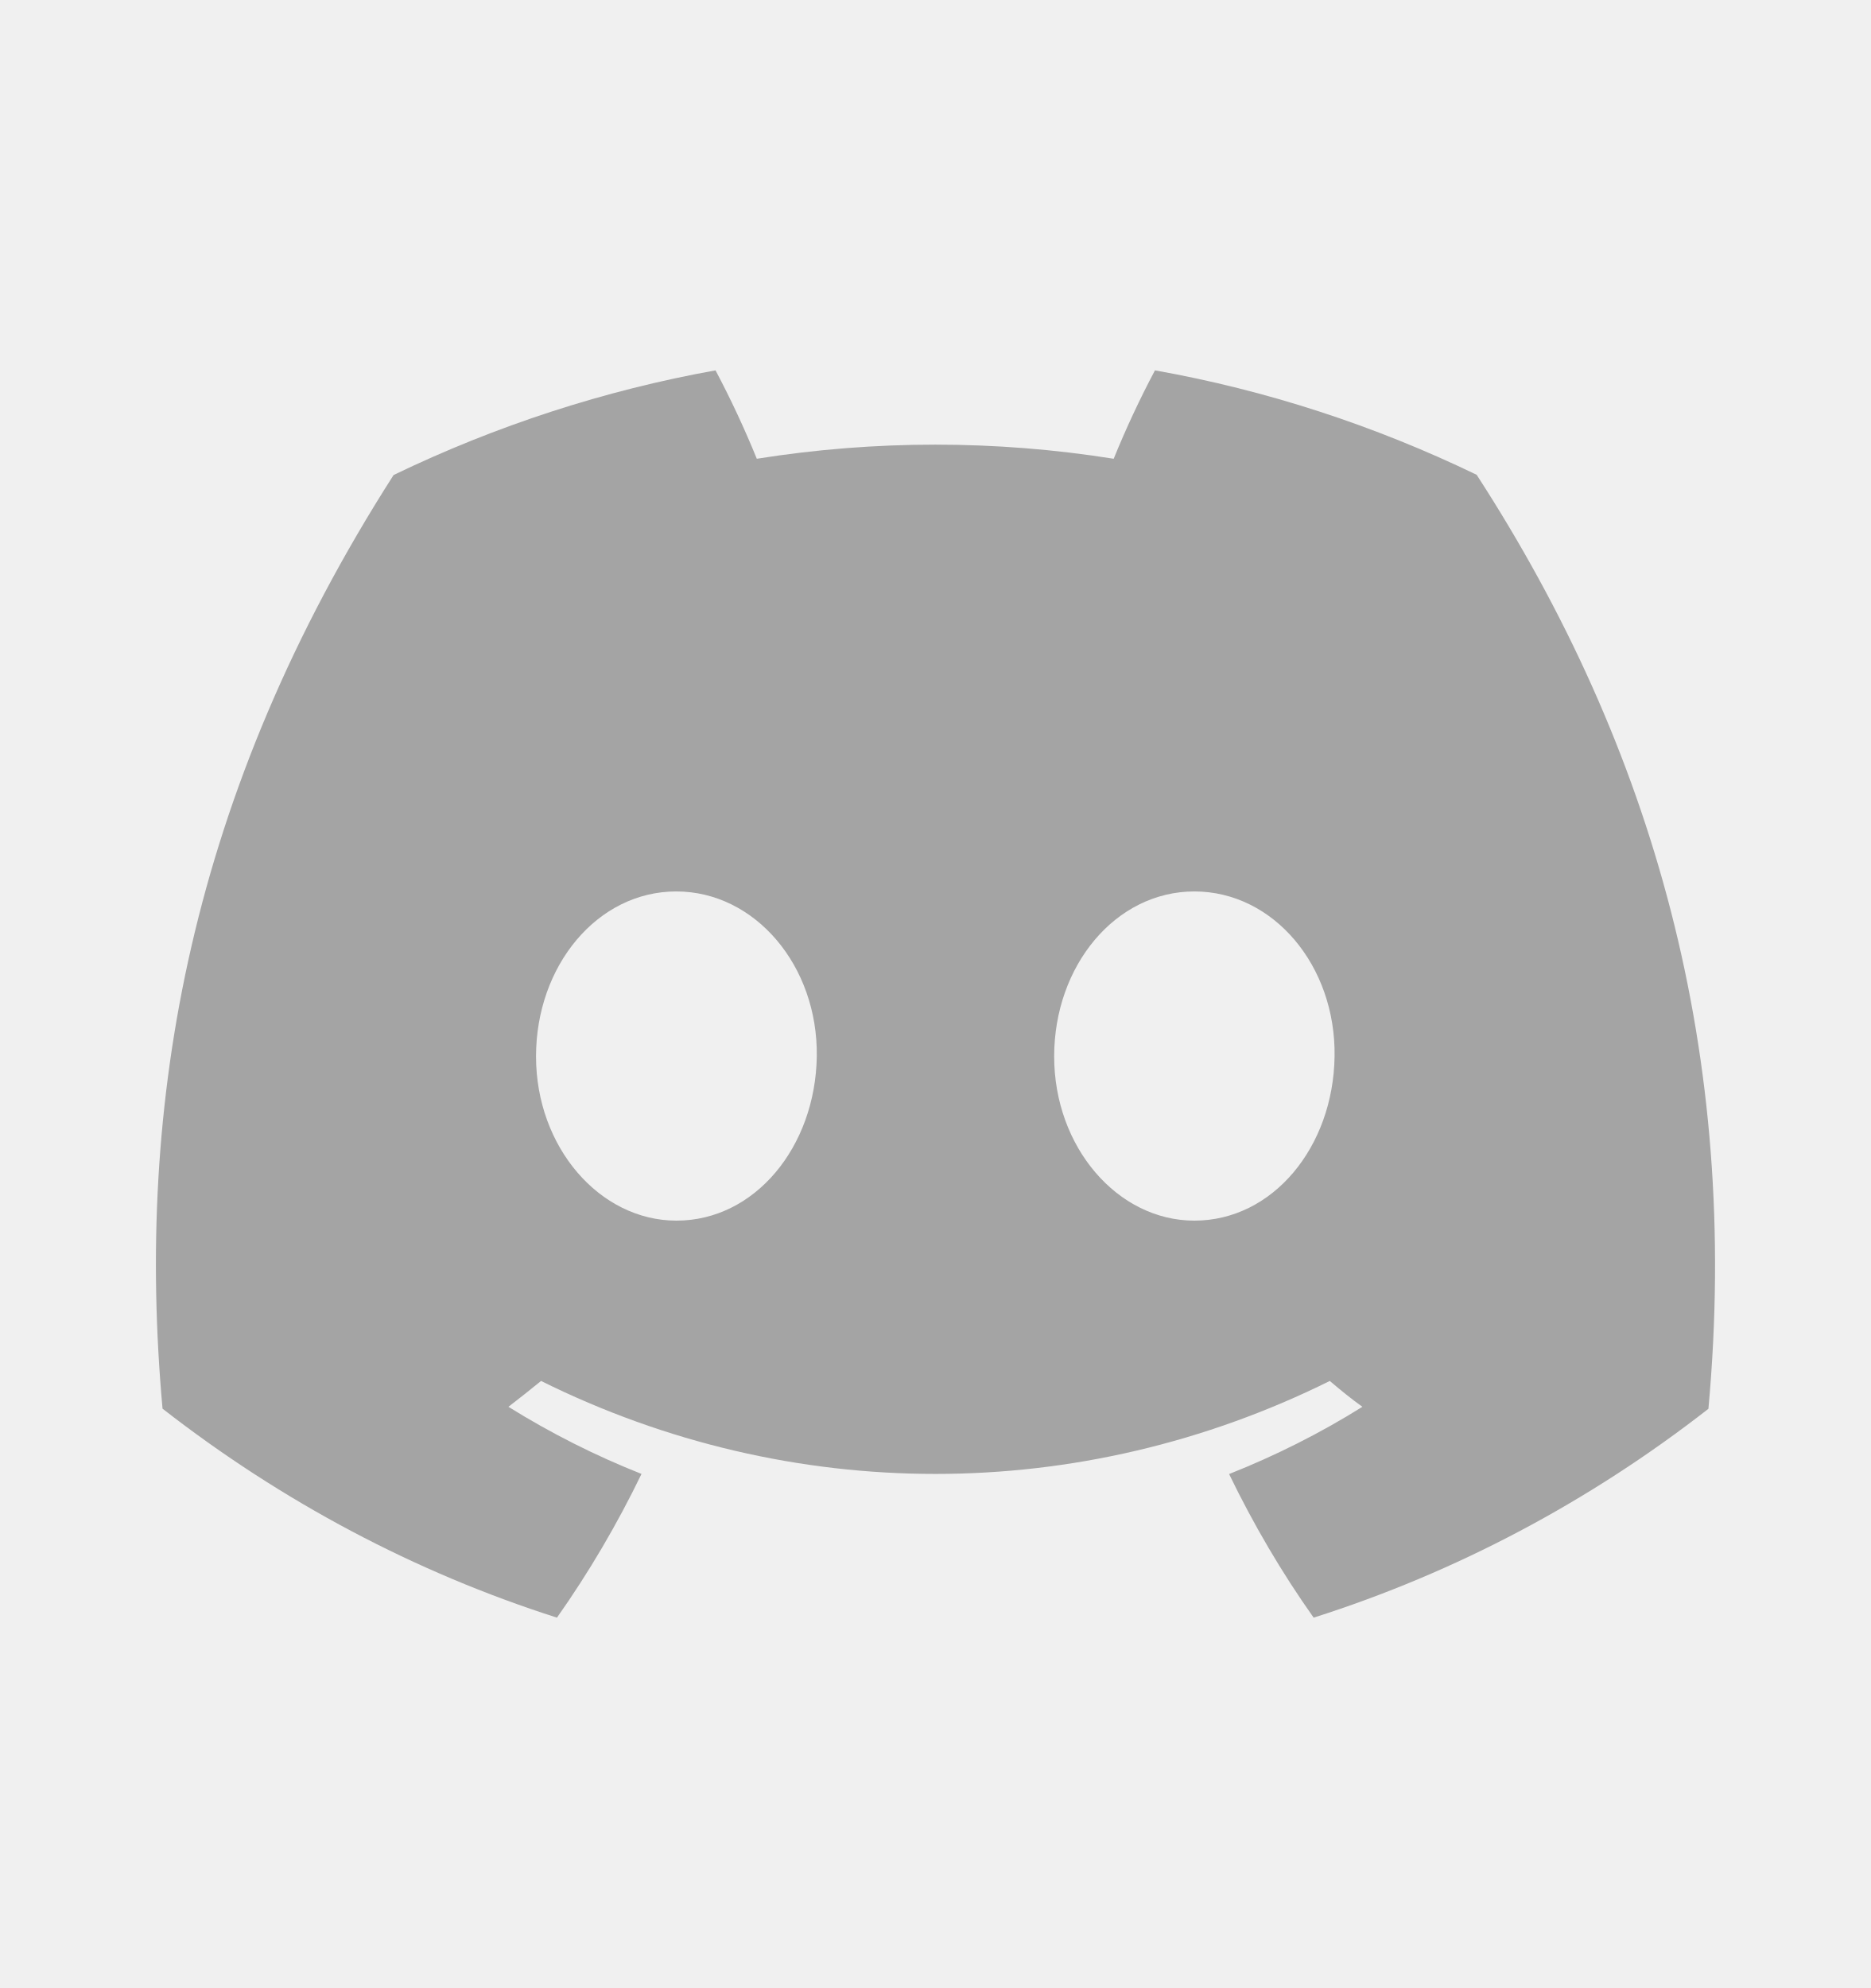
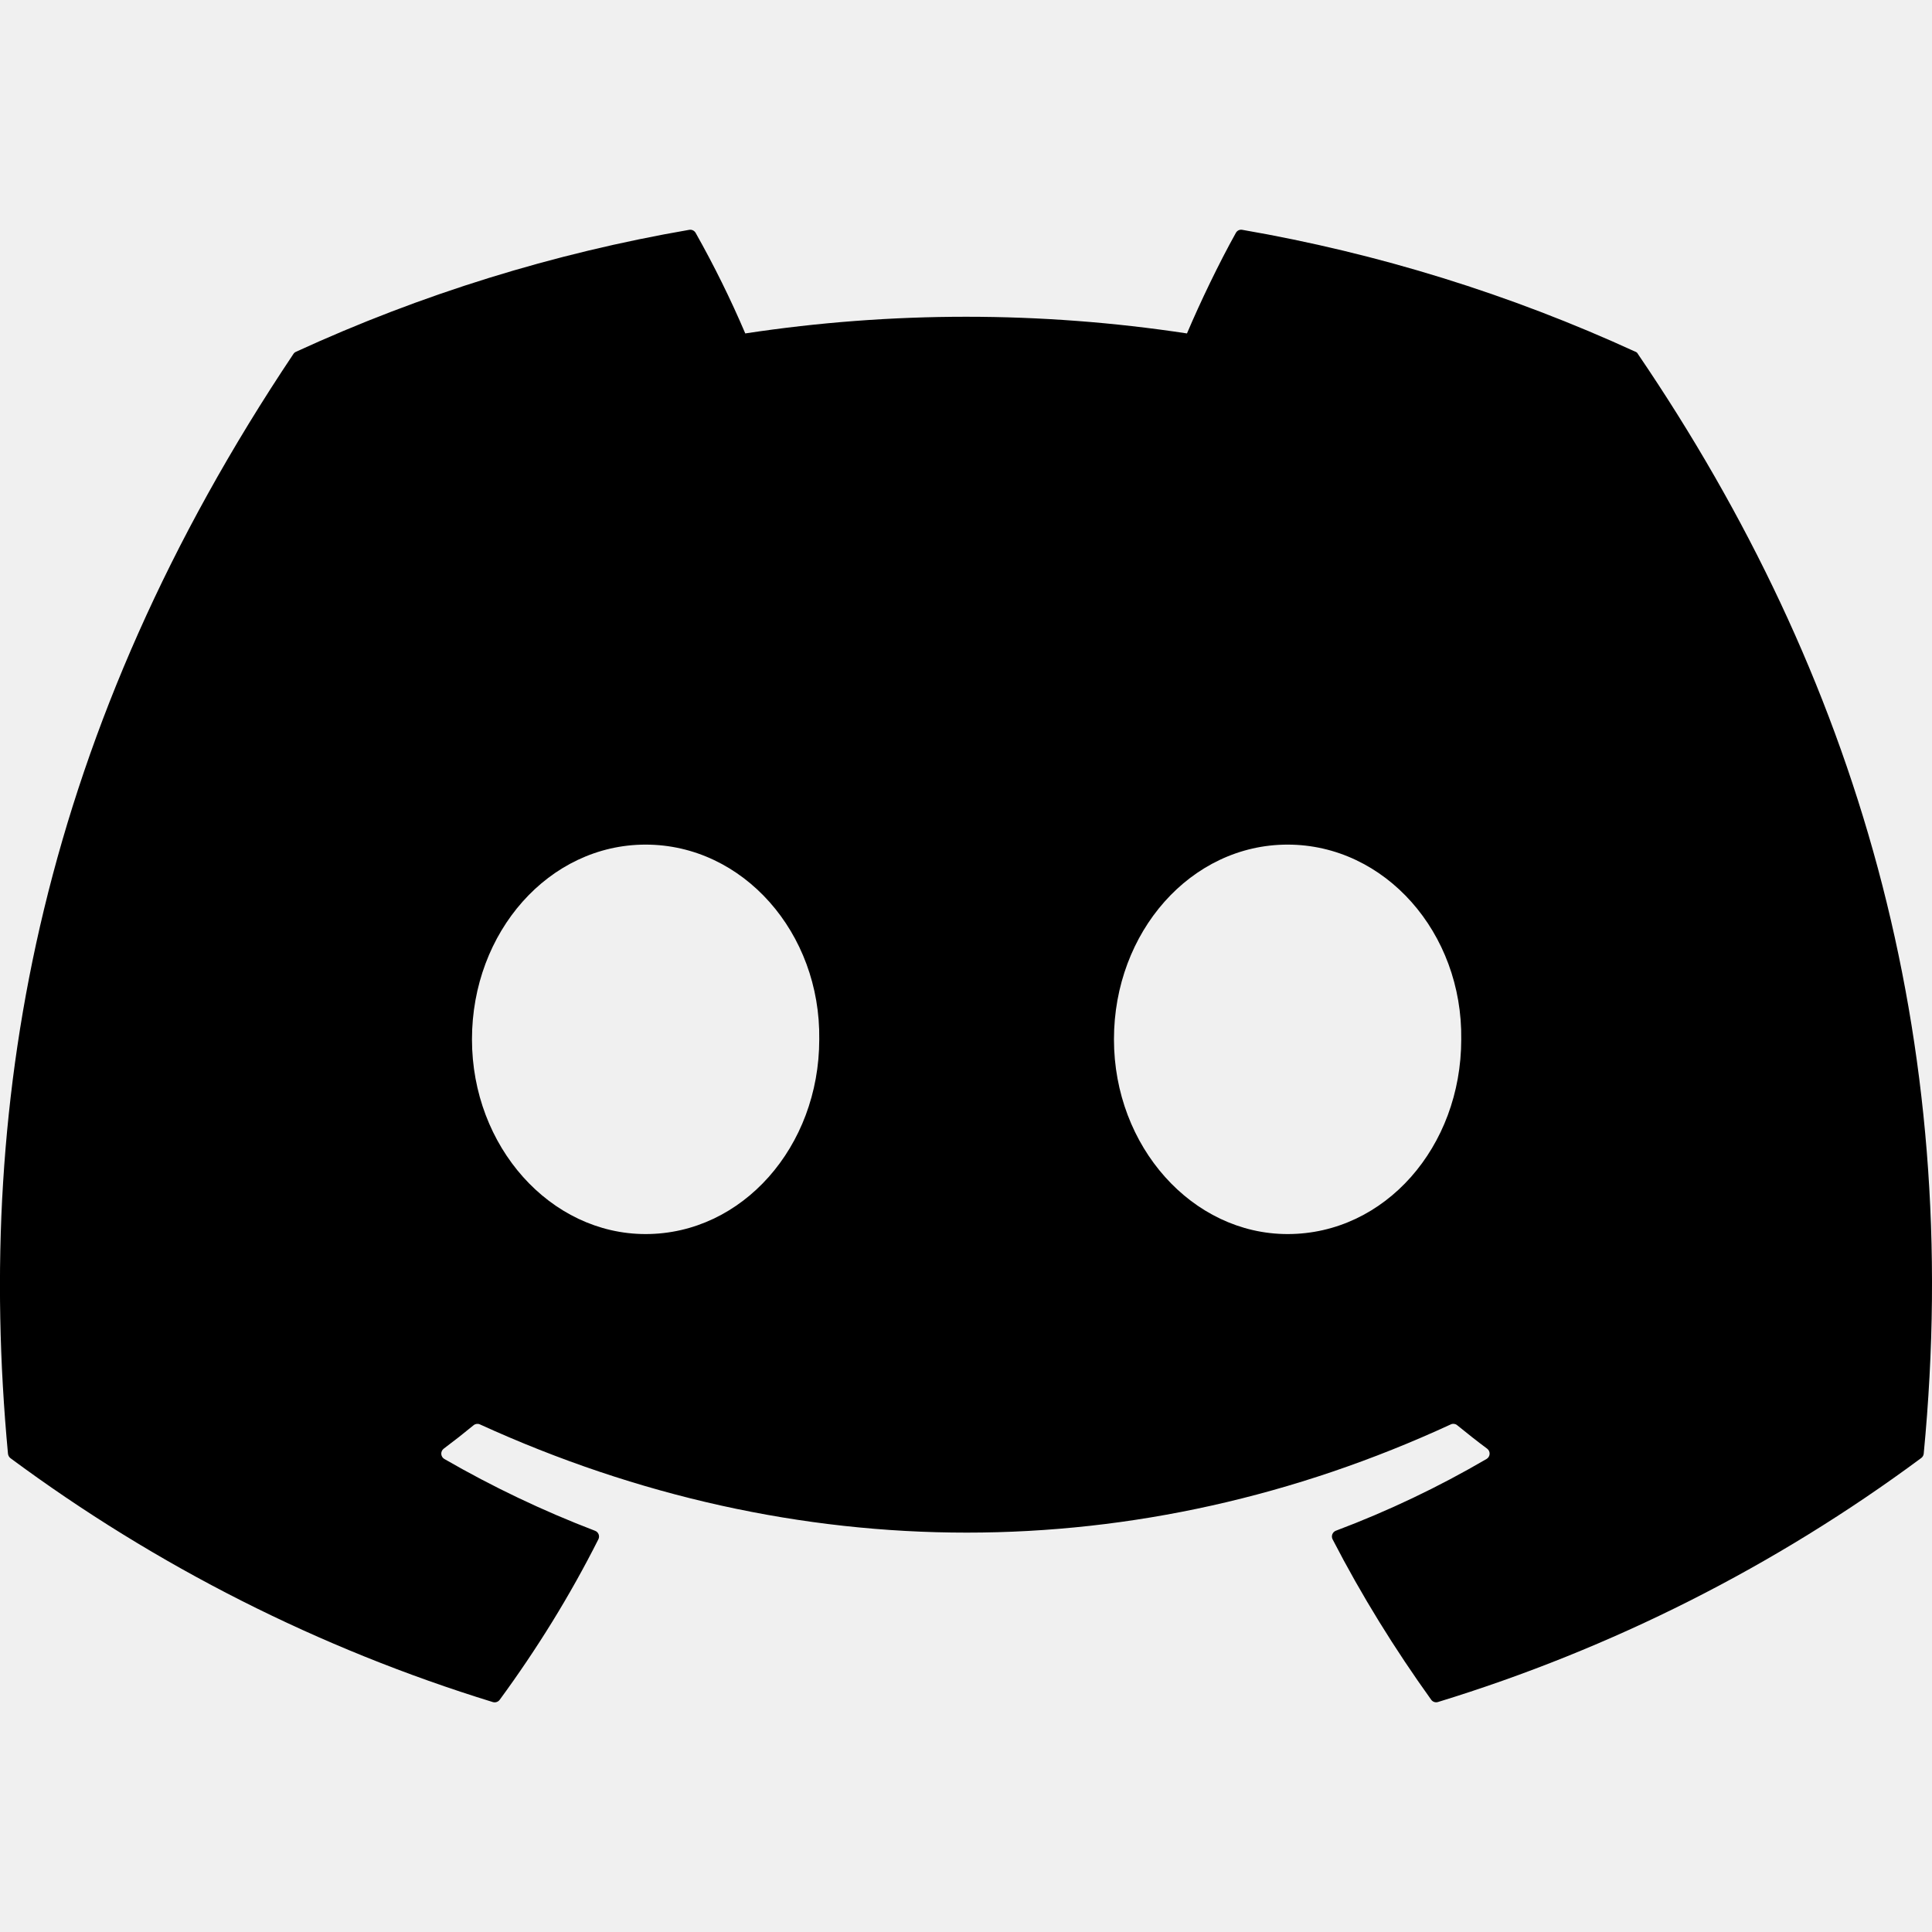
- <svg xmlns="http://www.w3.org/2000/svg" width="16" height="17" viewBox="0 0 16 17" fill="none">
-   <g clip-path="url(#clip0_3421_9755)">
-     <path d="M12.628 4.06C11.752 3.637 10.827 3.336 9.877 3.167C9.747 3.412 9.629 3.665 9.524 3.923C8.512 3.762 7.484 3.762 6.472 3.923C6.367 3.665 6.249 3.412 6.119 3.167C5.169 3.338 4.243 3.639 3.366 4.062C1.626 6.781 1.154 9.432 1.39 12.046C2.409 12.84 3.55 13.446 4.763 13.833C5.036 13.446 5.278 13.034 5.486 12.604C5.092 12.448 4.711 12.256 4.348 12.03C4.443 11.957 4.537 11.882 4.627 11.809C6.763 12.869 9.236 12.869 11.372 11.809C11.464 11.887 11.557 11.963 11.651 12.03C11.288 12.257 10.907 12.448 10.511 12.605C10.719 13.035 10.96 13.446 11.234 13.833C12.448 13.447 13.59 12.843 14.61 12.047C14.887 9.016 14.137 6.389 12.628 4.06ZM5.785 10.438C5.127 10.438 4.584 9.808 4.584 9.034C4.584 8.259 5.108 7.623 5.783 7.623C6.457 7.623 6.996 8.259 6.985 9.034C6.973 9.808 6.455 10.438 5.785 10.438ZM10.214 10.438C9.556 10.438 9.015 9.808 9.015 9.034C9.015 8.259 9.539 7.623 10.214 7.623C10.89 7.623 11.425 8.259 11.413 9.034C11.402 9.808 10.885 10.438 10.214 10.438Z" fill="#A4A4A4" />
-   </g>
-   <defs>
-     <clipPath id="clip0_3421_9755">
-       <rect width="13.333" height="10.667" fill="white" transform="translate(1.33301 3.16669)" />
-     </clipPath>
-   </defs>
+ <svg xmlns="http://www.w3.org/2000/svg" role="img" viewBox="0 0 24 24">
+   <path d="M20.317 4.37a19.791 19.791 0 0 0-4.885-1.515.074.074 0 0 0-.079.037c-.21.375-.444.864-.608 1.25a18.27 18.27 0 0 0-5.487 0 12.64 12.64 0 0 0-.617-1.25.077.077 0 0 0-.079-.037A19.736 19.736 0 0 0 3.677 4.37a.07.07 0 0 0-.032.027C.533 9.046-.32 13.58.099 18.057a.082.082 0 0 0 .031.057 19.9 19.9 0 0 0 5.993 3.03.078.078 0 0 0 .084-.028c.462-.63.874-1.295 1.226-1.994a.076.076 0 0 0-.041-.106 13.107 13.107 0 0 1-1.872-.892.077.077 0 0 1-.008-.128 10.2 10.2 0 0 0 .372-.292.074.074 0 0 1 .077-.01c3.928 1.793 8.18 1.793 12.062 0a.074.074 0 0 1 .078.01c.12.098.246.198.373.292a.077.077 0 0 1-.006.127 12.299 12.299 0 0 1-1.873.892.077.077 0 0 0-.041.107c.36.698.772 1.362 1.225 1.993a.076.076 0 0 0 .084.028 19.839 19.839 0 0 0 6.002-3.03.077.077 0 0 0 .032-.054c.5-5.177-.838-9.674-3.549-13.66a.061.061 0 0 0-.031-.03zM8.02 15.33c-1.183 0-2.157-1.085-2.157-2.419 0-1.333.956-2.419 2.157-2.419 1.21 0 2.176 1.096 2.157 2.42 0 1.333-.956 2.418-2.157 2.418zm7.975 0c-1.183 0-2.157-1.085-2.157-2.419 0-1.333.955-2.419 2.157-2.419 1.21 0 2.176 1.096 2.157 2.42 0 1.333-.946 2.418-2.157 2.418z" />
</svg>
